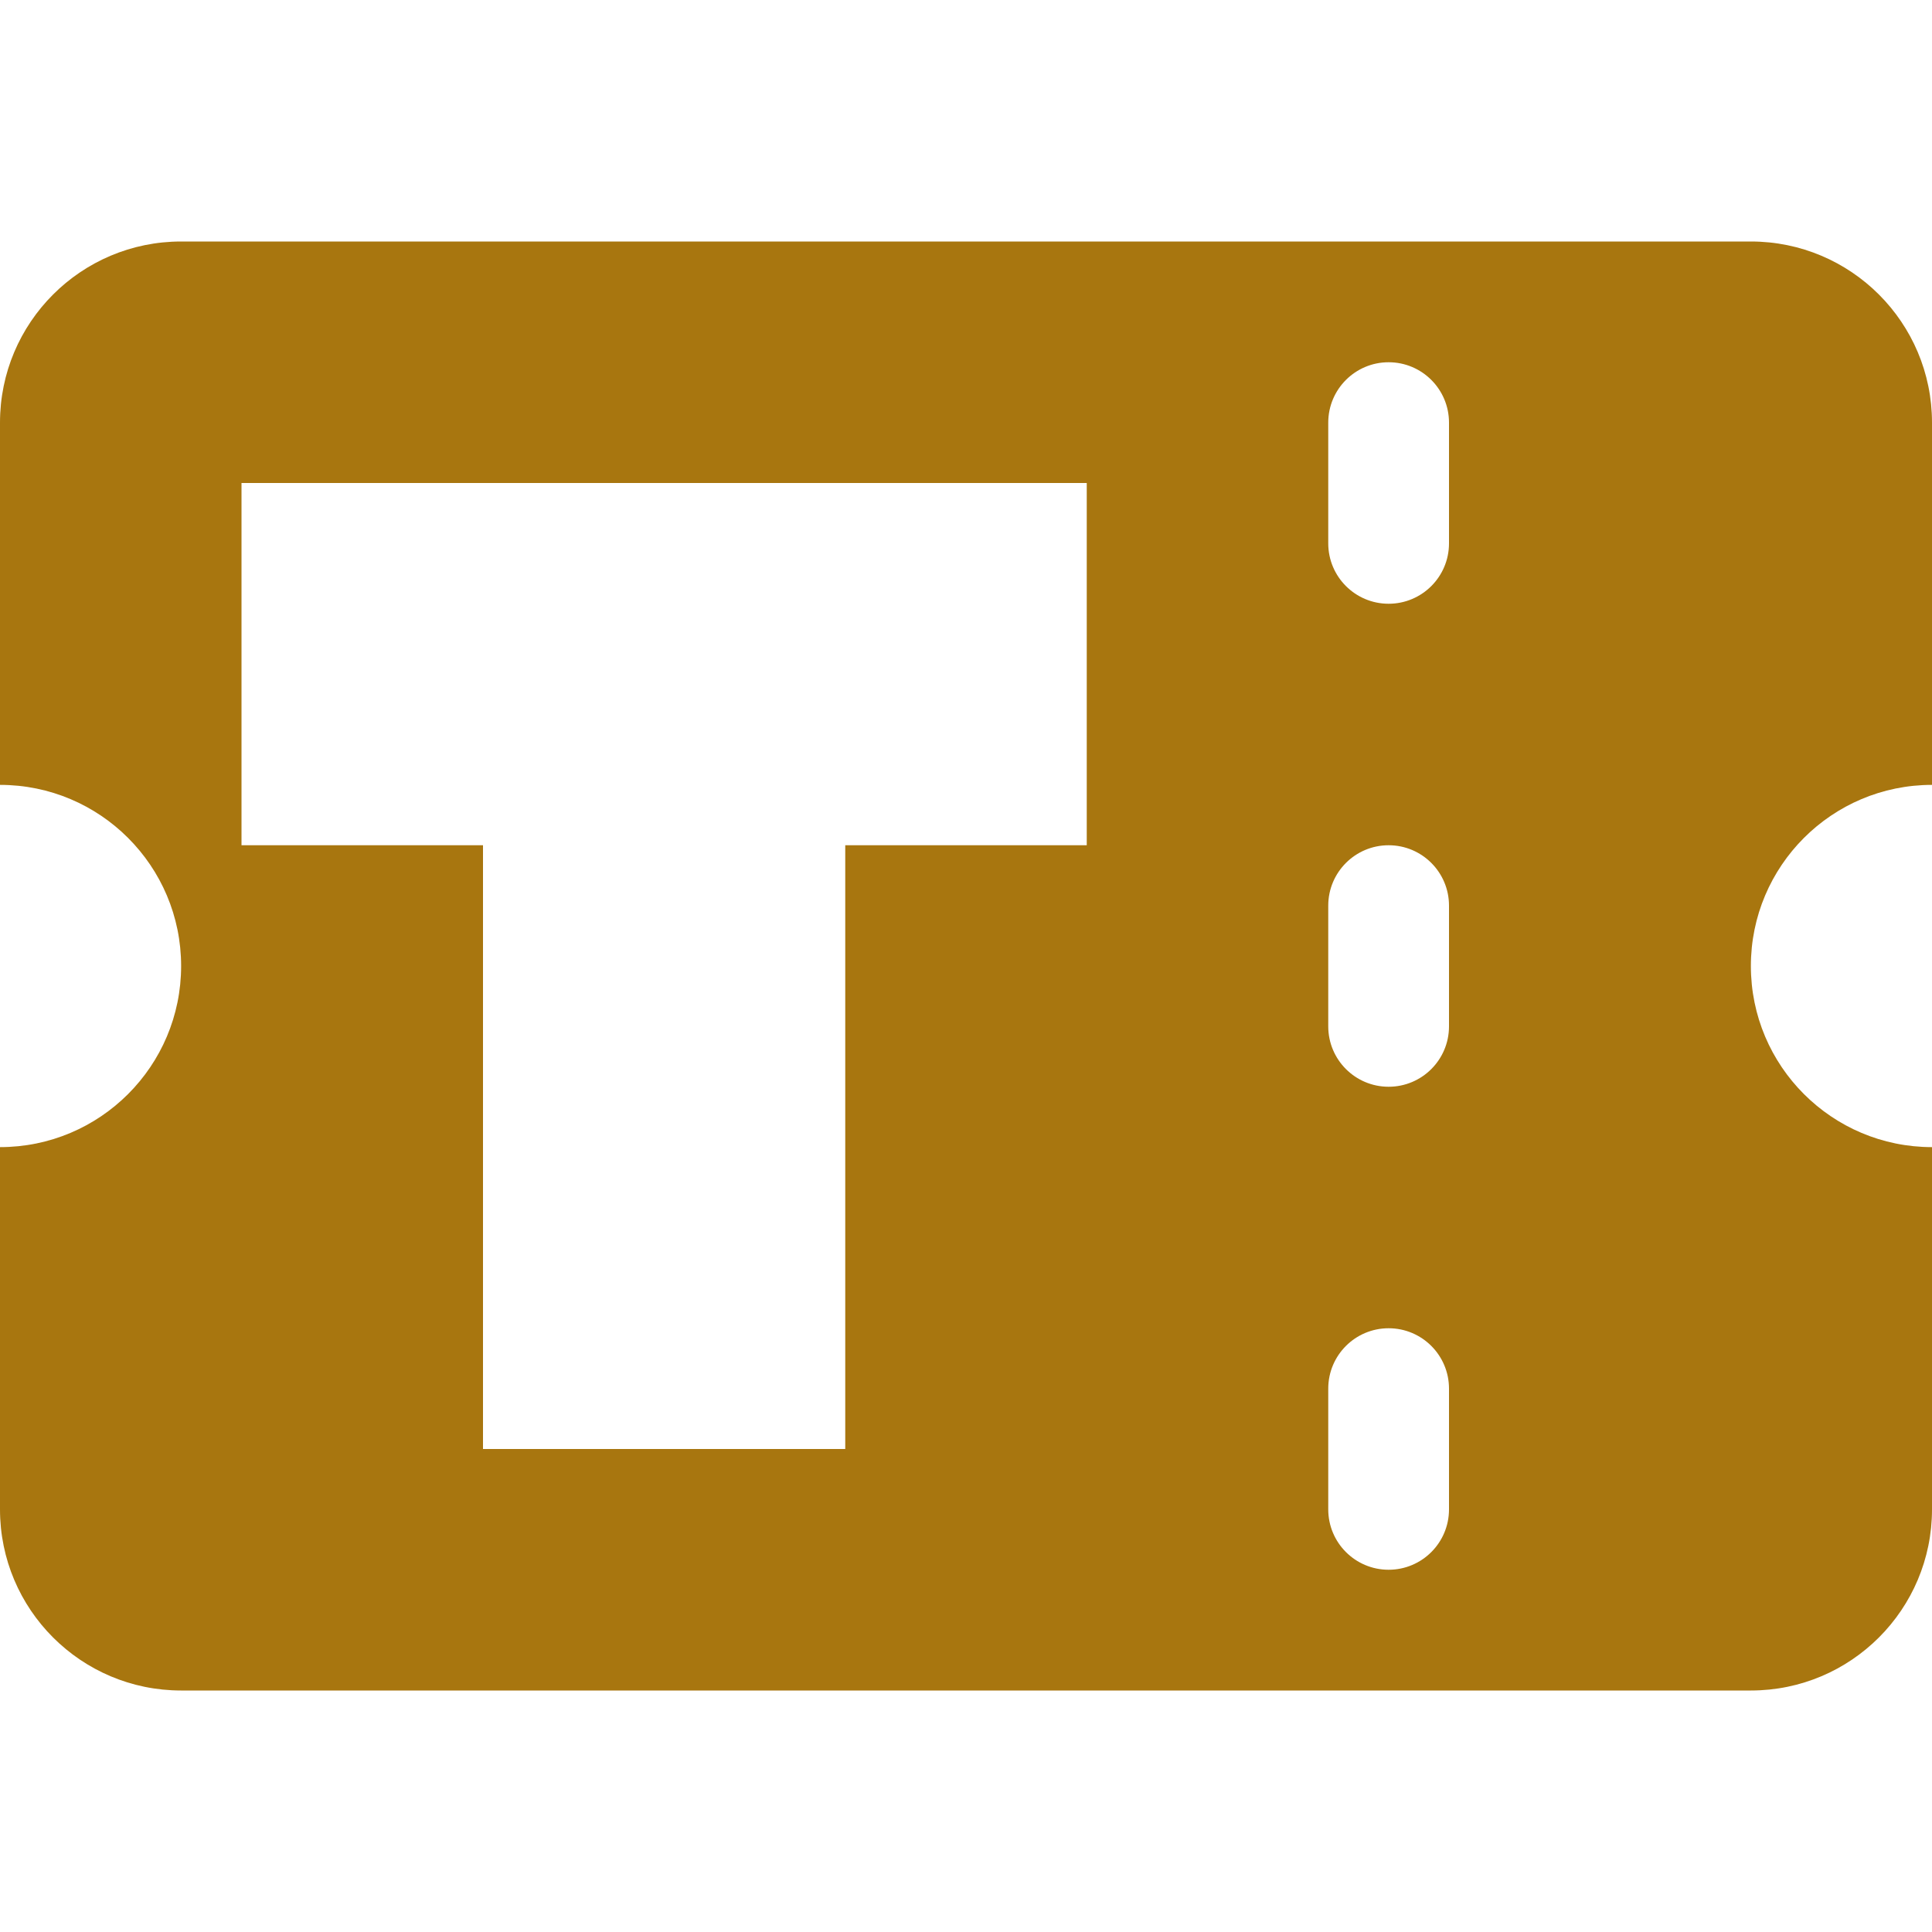
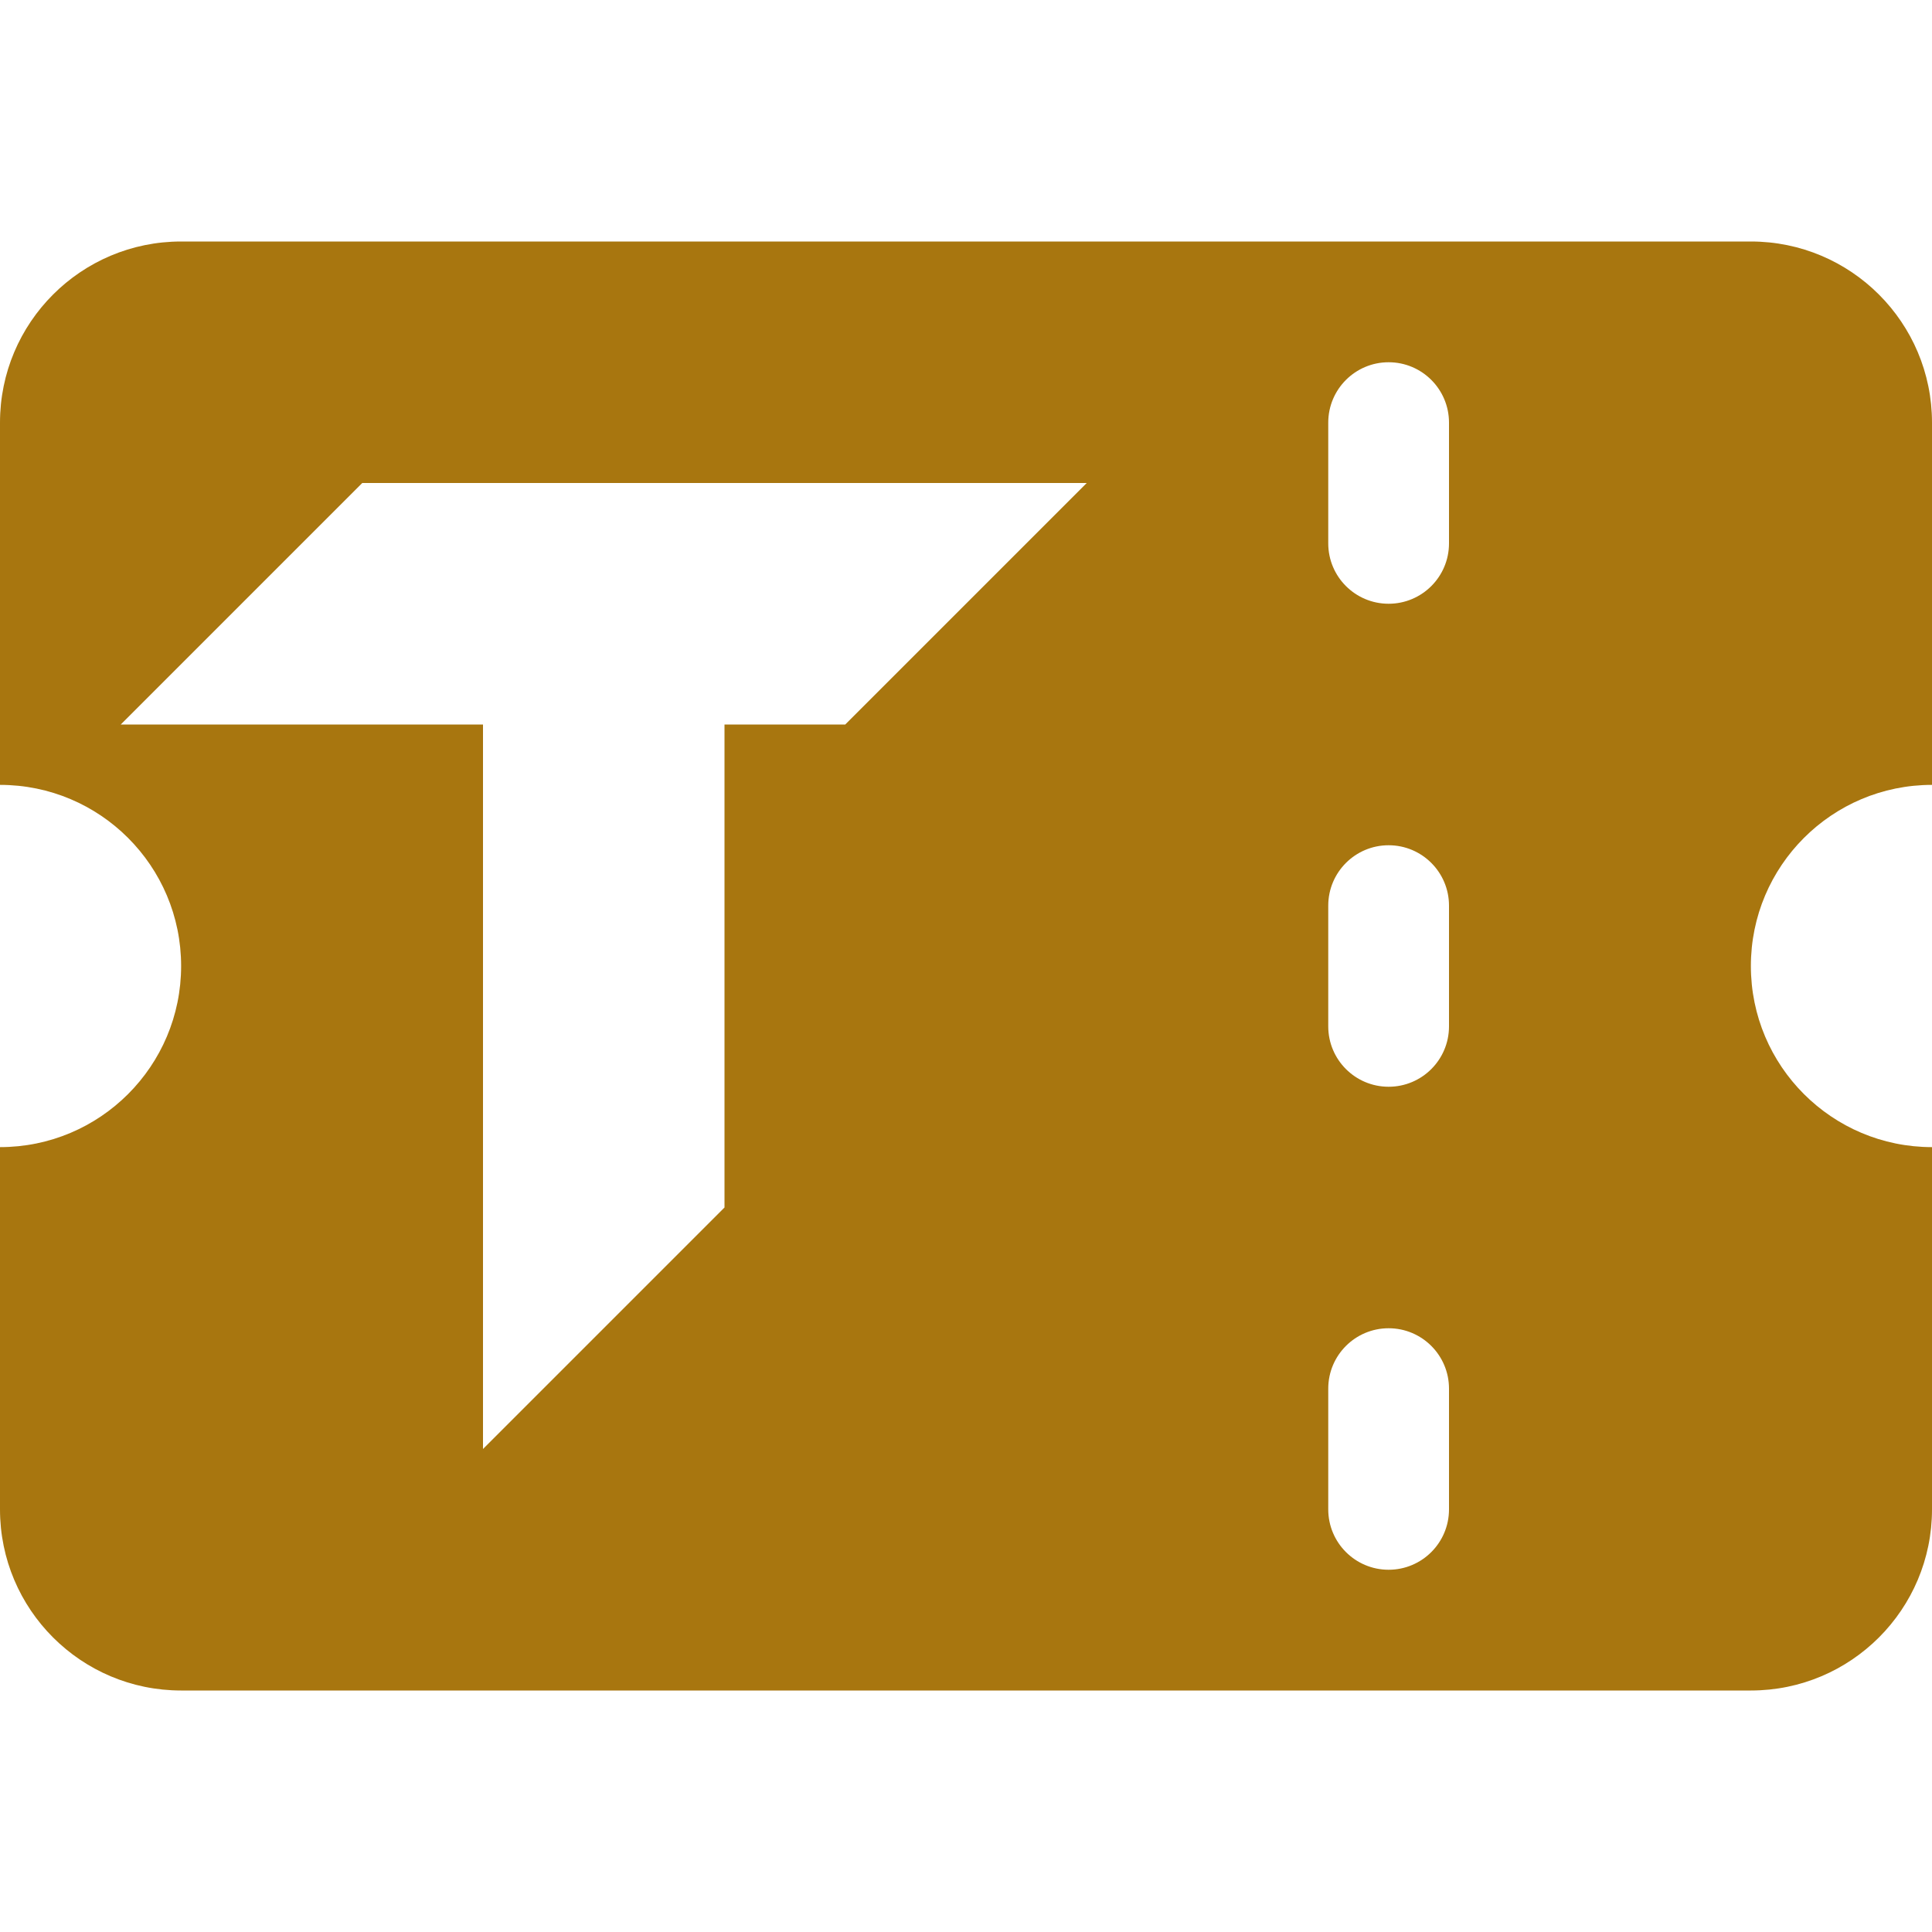
<svg xmlns="http://www.w3.org/2000/svg" viewBox="0 0 32 32" width="32" height="32">
  <style>path{fill:#A8760F}@media (prefers-color-scheme:dark){path{fill:#E9B546}}</style>
-   <path fill-rule="evenodd" d="M3 4H29A3 3 0 0 1 32 7V13A3 3 0 0 0 32 19V25A3 3 0 0 1 29 28H3A3 3 0 0 1 0 25V19A3 3 0 0 0 0 13V7A3 3 0 0 1 3 4ZM4 8H18V14H14V24H8V14H4ZM22 7A1 1 0 0 1 24 7V9A1 1 0 0 1 22 9ZM22 15A1 1 0 0 1 24 15V17A1 1 0 0 1 22 17ZM22 23A1 1 0 0 1 24 23V25A1 1 0 0 1 22 25Z" />
+   <path fill-rule="evenodd" d="M3 4H29A3 3 0 0 1 32 7V13A3 3 0 0 0 32 19V25A3 3 0 0 1 29 28H3A3 3 0 0 1 0 25V19A3 3 0 0 0 0 13V7A3 3 0 0 1 3 4ZM6 8H18L14 12H12V20L8 24V12H2ZM22 7A1 1 0 0 1 24 7V9A1 1 0 0 1 22 9ZM22 15A1 1 0 0 1 24 15V17A1 1 0 0 1 22 17ZM22 23A1 1 0 0 1 24 23V25A1 1 0 0 1 22 25Z" />
</svg>
